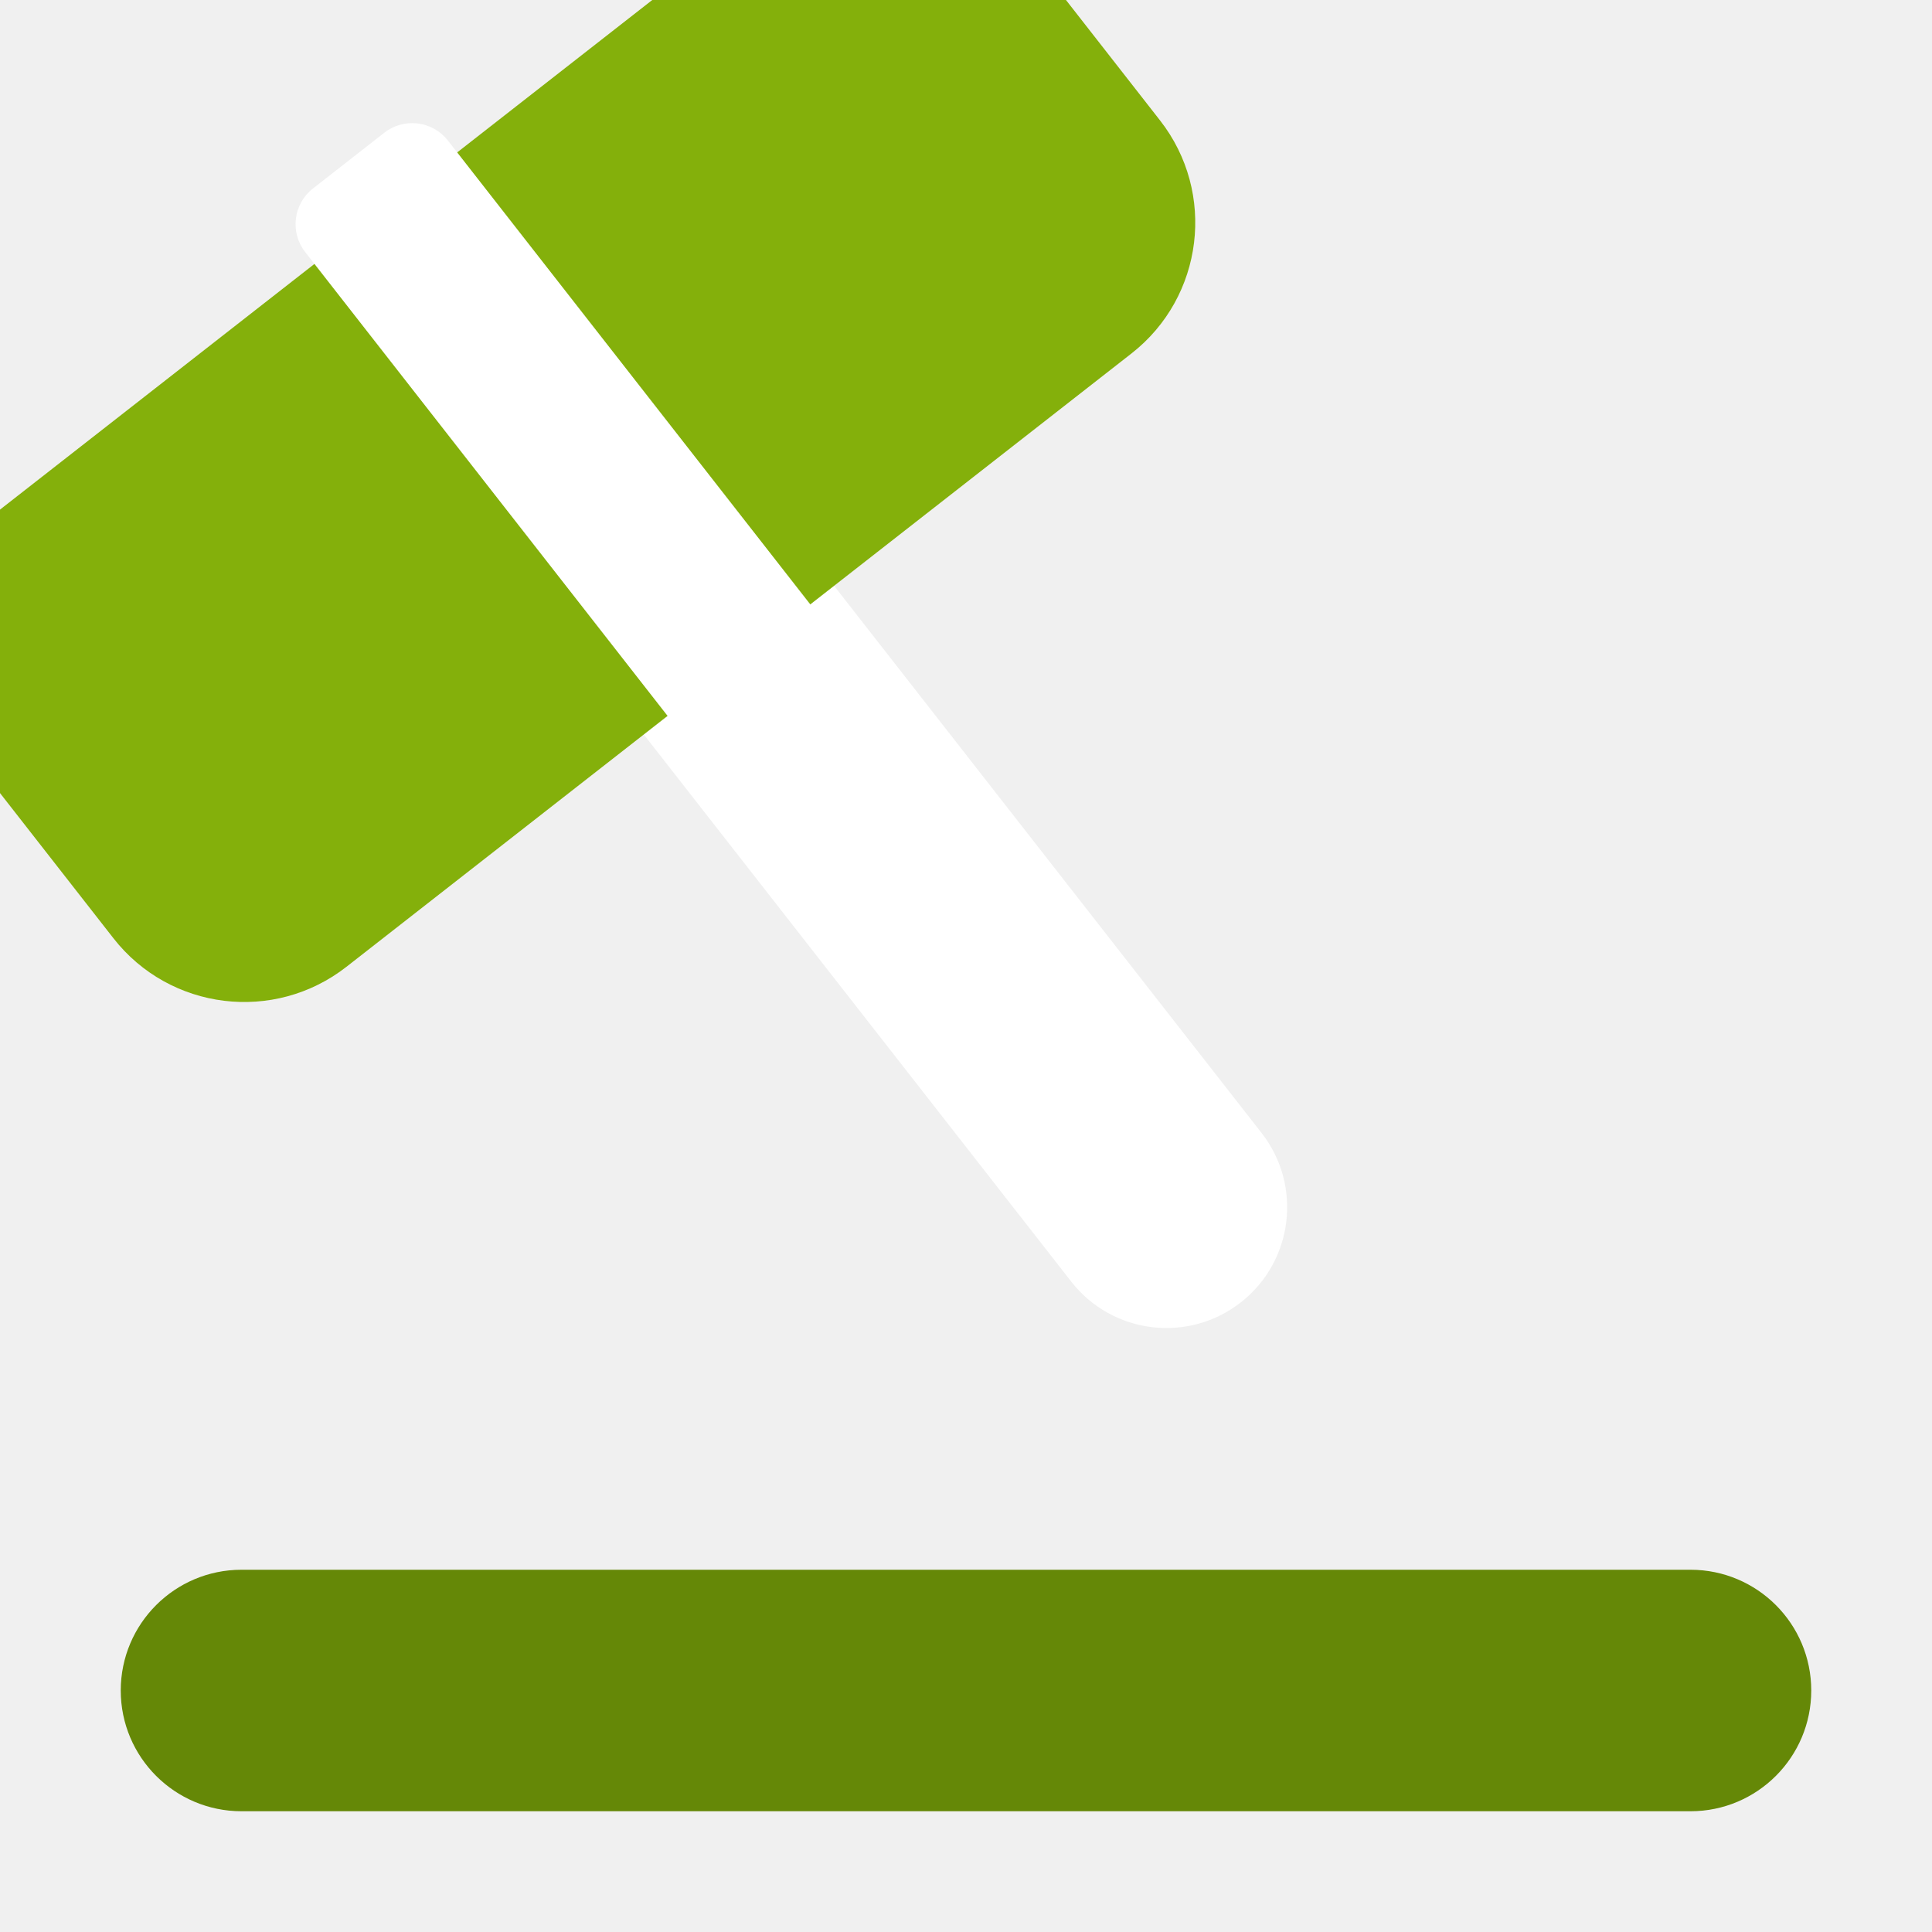
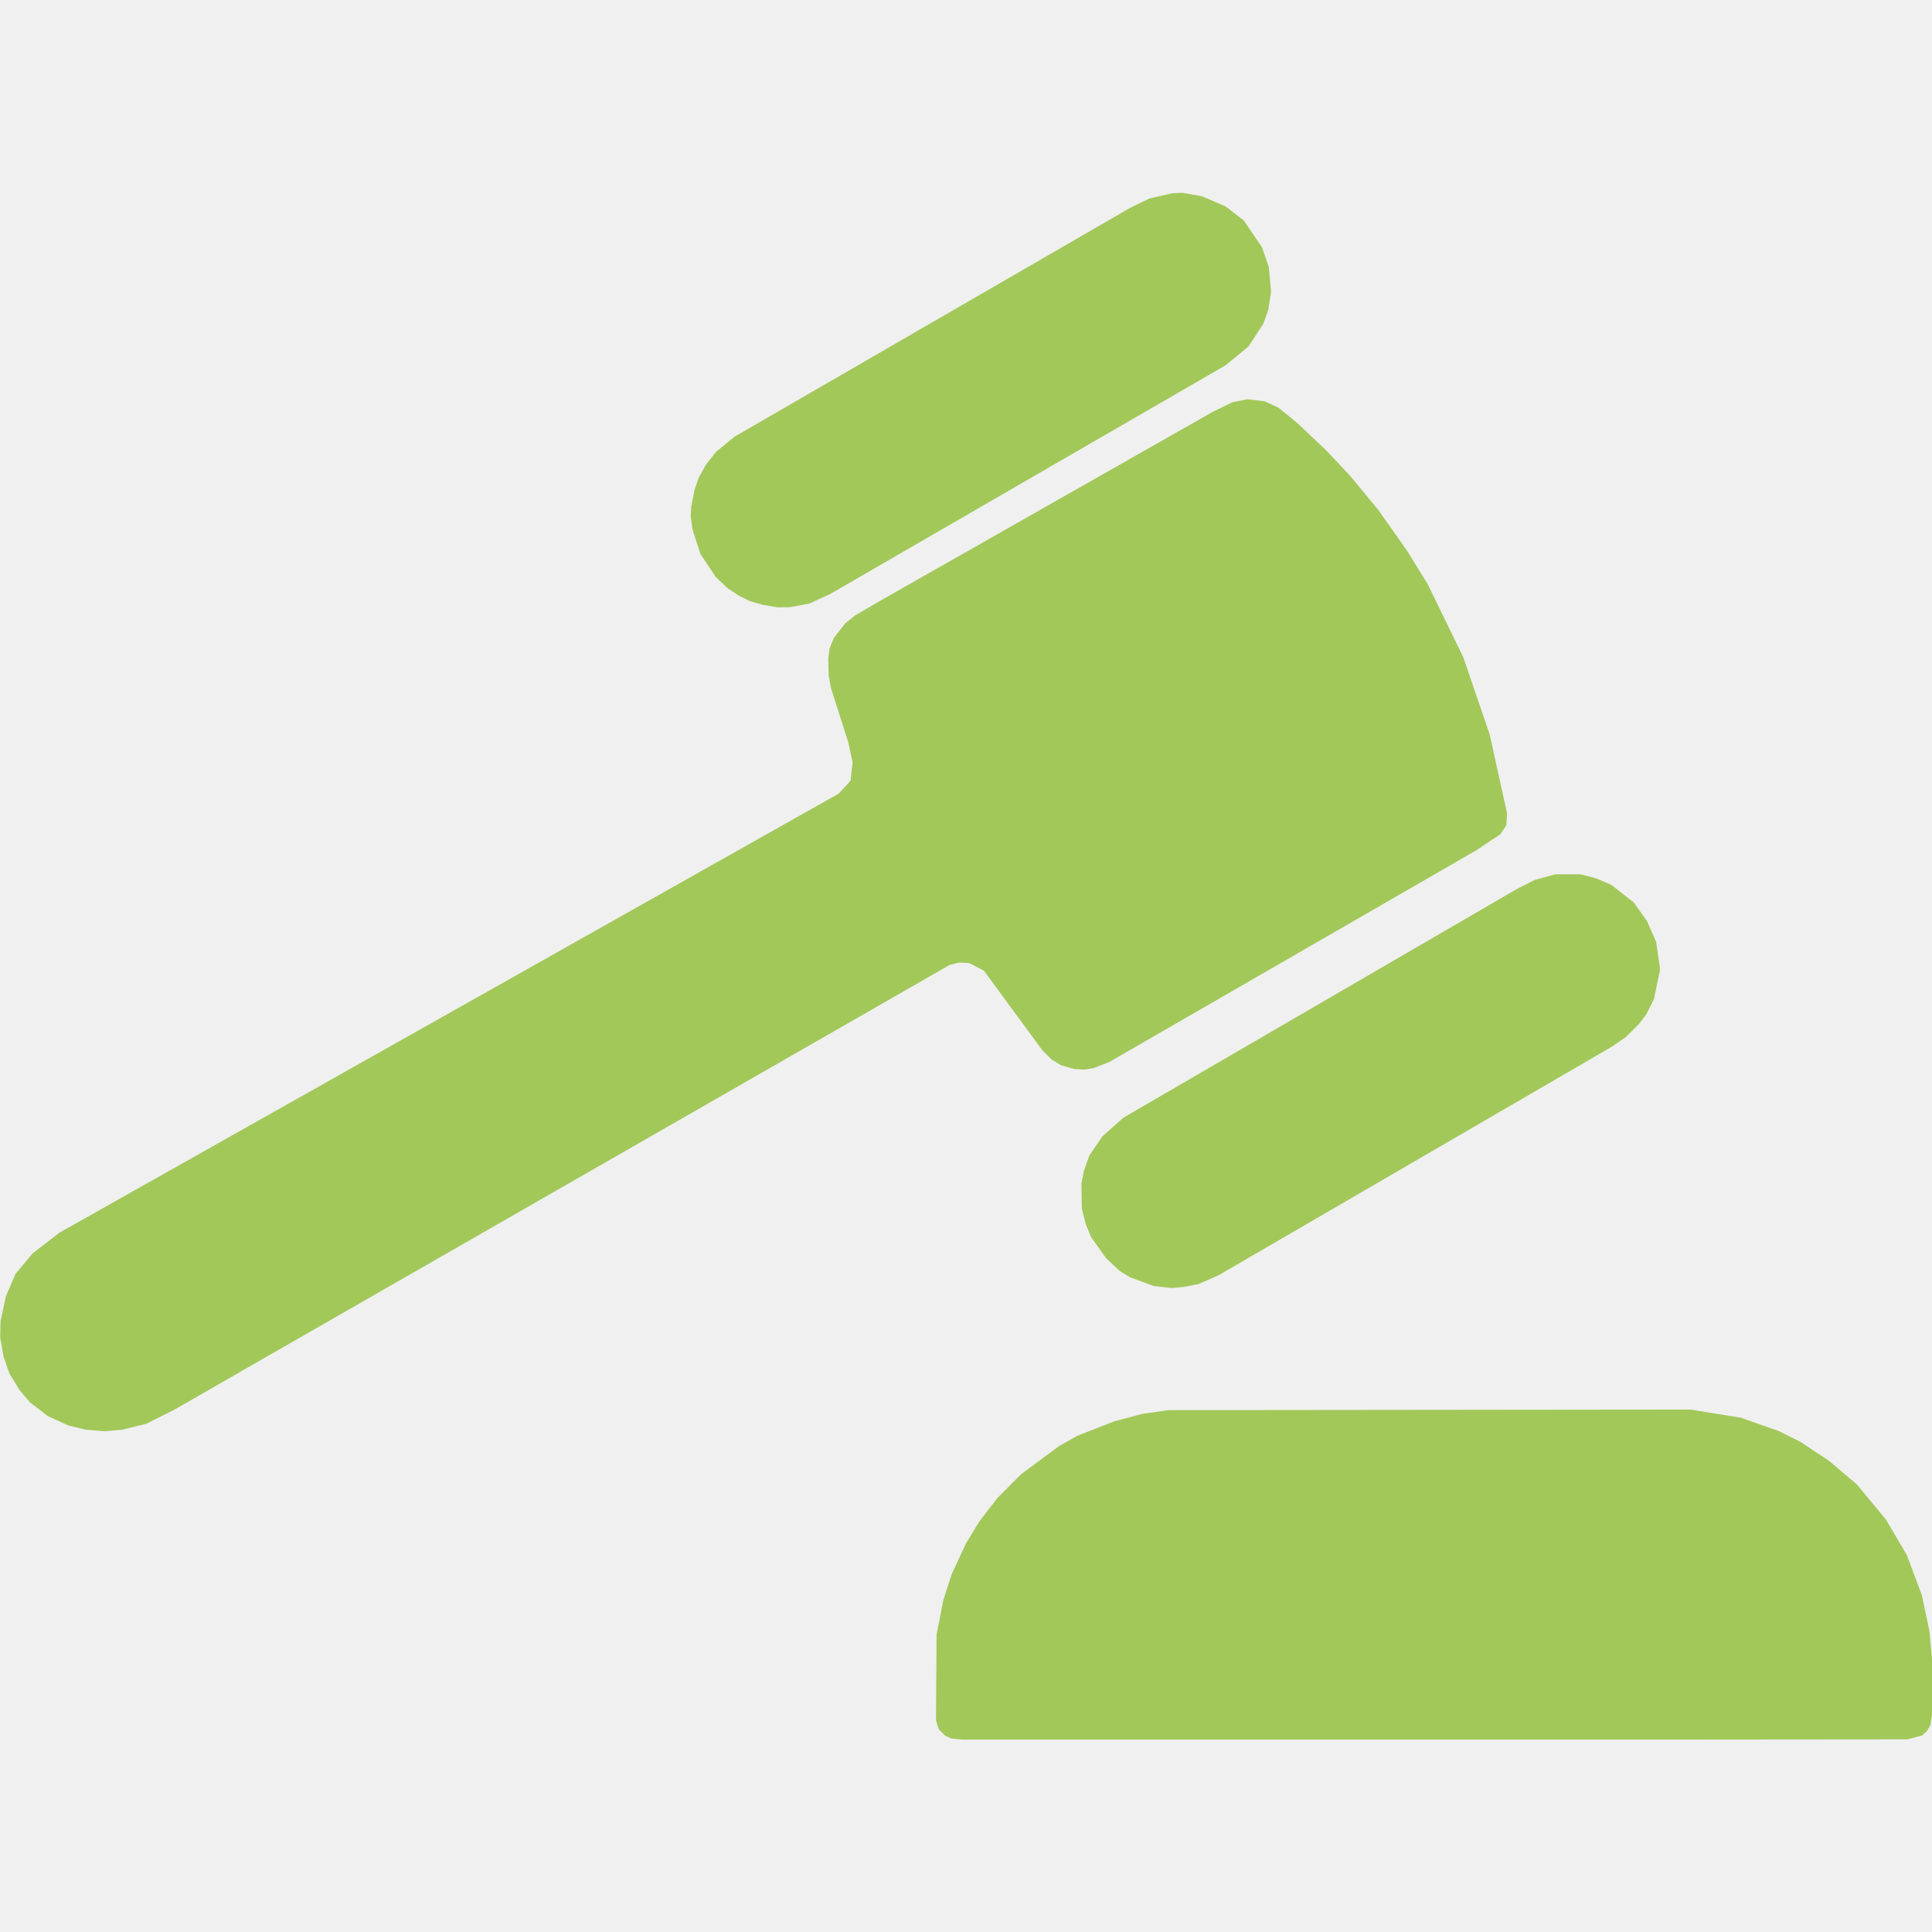
- <svg xmlns="http://www.w3.org/2000/svg" viewBox="0 0 64 64" width="64" height="64">
-   <rect x="4" y="52" width="56" height="8" rx="4" fill="#658807" />
-   <g transform="rotate(-38 28 28)">
-     <rect x="25" y="12" width="8" height="36" rx="4" fill="#ffffff" />
-     <rect x="7" y="2" width="44" height="19" rx="5.5" fill="#84b00b" />
-     <rect x="26" y="0" width="6" height="23" rx="1.5" fill="#ffffff" />
-   </g>
+ <svg xmlns="http://www.w3.org/2000/svg" viewBox="0 0 1024 1024" width="64" height="64">
+   <path fill="#A2C85A" d="M621.4 102.4L626.8 102.2L637.0 104.0L649.6 109.4L659.2 116.8L668.9 131.1L672.5 141.5L673.7 154.7L672.2 164.2L669.6 171.6L661.7 183.7L649.6 193.6L439.9 314.9L428.9 319.9L418.8 321.8L412.1 321.9L404.4 320.6L397.4 318.6L391.4 315.6L385.4 311.6L379.3 305.7L371.3 293.7L367.1 280.9L366.1 273.9L366.4 268.4L368.2 259.2L370.3 253.3L374.2 246.2L379.5 239.5L389.4 231.4L599.1 110.1L609.2 105.2Z" />
+   <path fill="#A2C85A" d="M661.2 211.6L670.3 212.7L677.8 216.2L687.7 224.3L702.6 238.4L715.7 252.3L730.6 270.4L745.5 291.5L756.6 309.4L775.6 348.4L789.6 389.4L798.8 431.2L798.4 437.4L795.2 442.2L782.6 450.6L587.9 562.9L580.0 566.0L574.9 566.9L569.4 566.6L562.4 564.6L557.4 561.6L552.4 556.6L521.5 514.5L513.6 510.4L508.2 510.2L503.4 511.4L141.8 718.8L92.9 746.9L77.6 754.6L64.8 757.8L55.0 758.6L45.3 757.7L36.4 755.6L25.4 750.6L15.8 743.2L10.3 736.7L5.0 728.0L1.9 719.1L0.1 708.9L0.3 700.3L3.1 687.1L8.2 675.2L17.3 664.3L31.4 653.4L444.6 420.6L450.8 413.8L451.9 404.1L449.6 393.4L440.4 364.6L439.2 357.8L439.0 349.0L439.7 343.7L442.0 338.0L448.2 330.2L453.2 326.2L467.1 318.1L643.1 218.1L653.2 213.2Z" />
+   <path fill="#A2C85A" d="M824.4 463.4L837.6 463.4L845.6 465.4L854.0 469.0L865.8 478.2L872.9 488.1L877.8 499.2L879.9 513.9L876.6 529.6L872.6 537.6L868.7 542.7L861.7 549.7L854.6 554.6L645.9 675.9L635.5 680.5L628.0 682.0L621.1 682.7L611.4 681.6L599.0 677.0L593.4 673.6L586.2 666.8L578.3 655.7L575.4 648.6L573.4 640.6L573.2 627.2L574.5 620.5L577.4 612.4L584.3 602.3L595.4 592.4L804.1 471.1L813.4 466.4Z" />
+   <path fill="#A2C85A" d="M619.4 747.4L895.9 747.1L922.6 751.4L942.6 758.4L954.6 764.4L969.6 774.4L984.2 786.8L999.6 805.4L1010.7 824.3L1018.6 845.4L1022.6 864.4L1024.0 879.0L1024.0 909.0L1023.2 914.2L1021.4 917.4L1018.8 919.8L1010.9 921.9L901.0 922.0L510.0 922.0L504.5 921.5L501.0 920.0L497.5 916.5L496.1 911.9L496.4 866.4L500.0 848.0L504.4 834.4L512.0 818.0L519.2 806.2L528.8 793.8L541.3 781.3L561.4 766.4L571.0 761.0L590.4 753.4L605.4 749.4Z" />
</svg>
